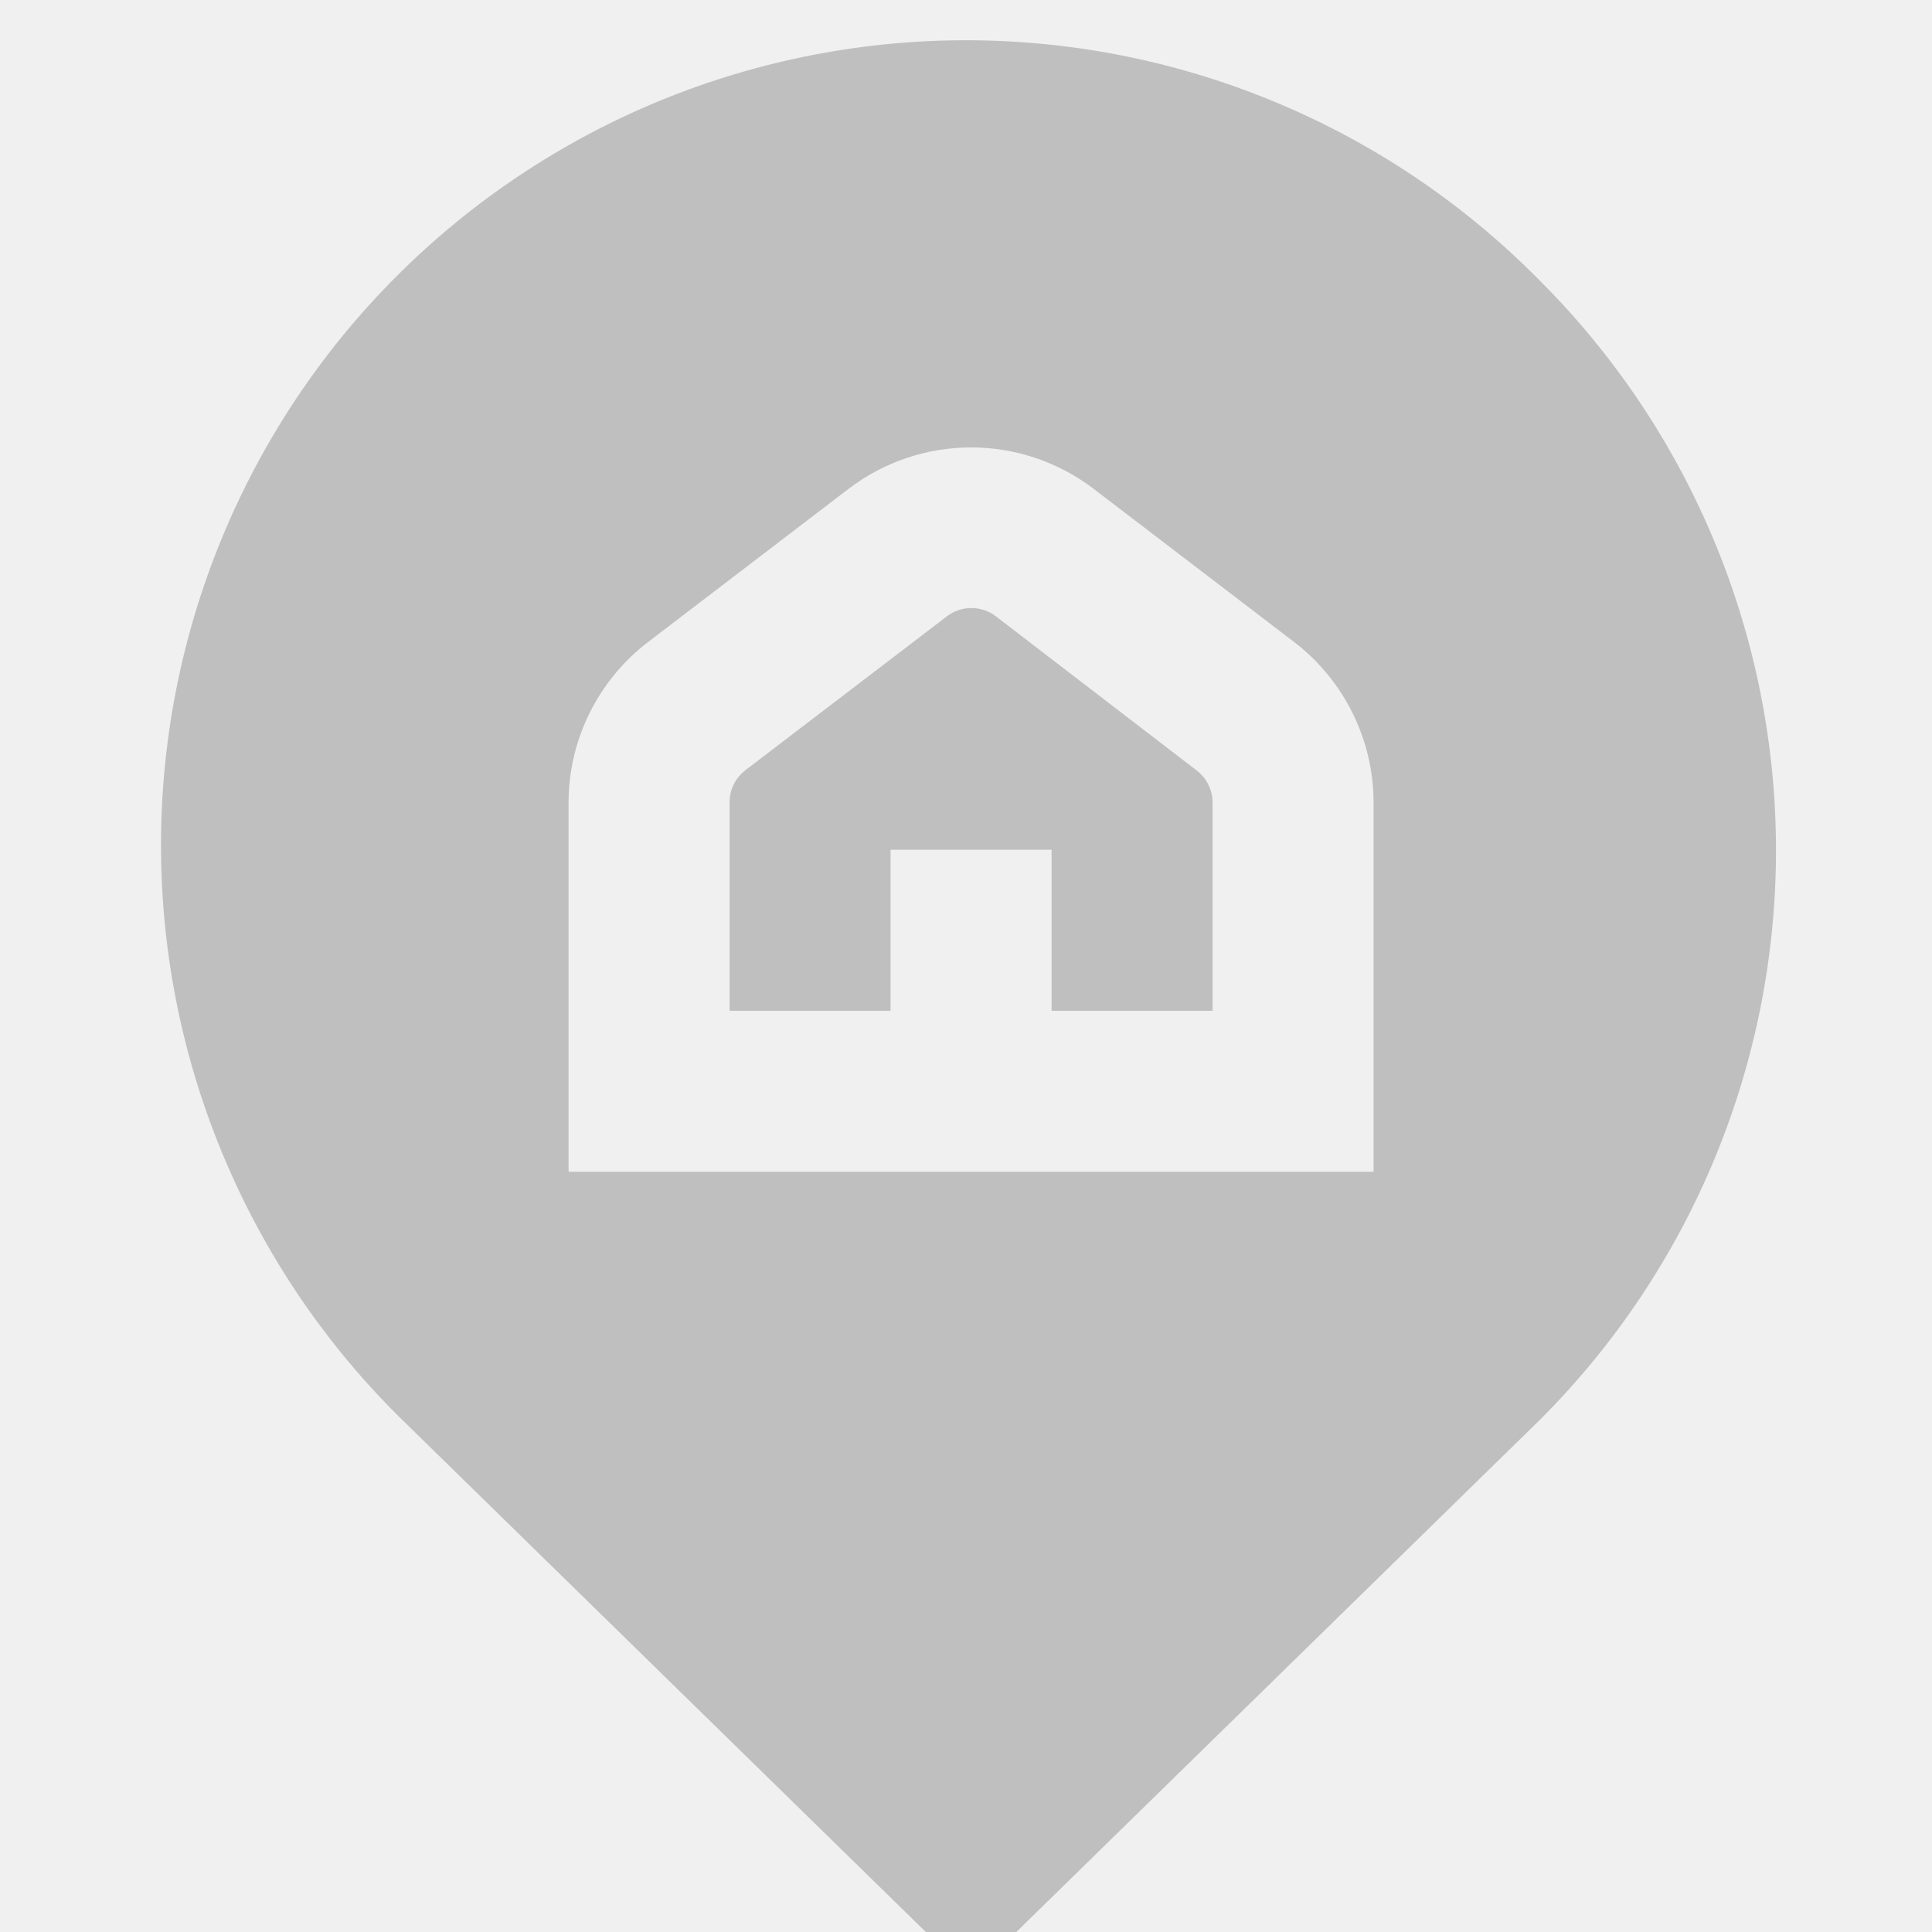
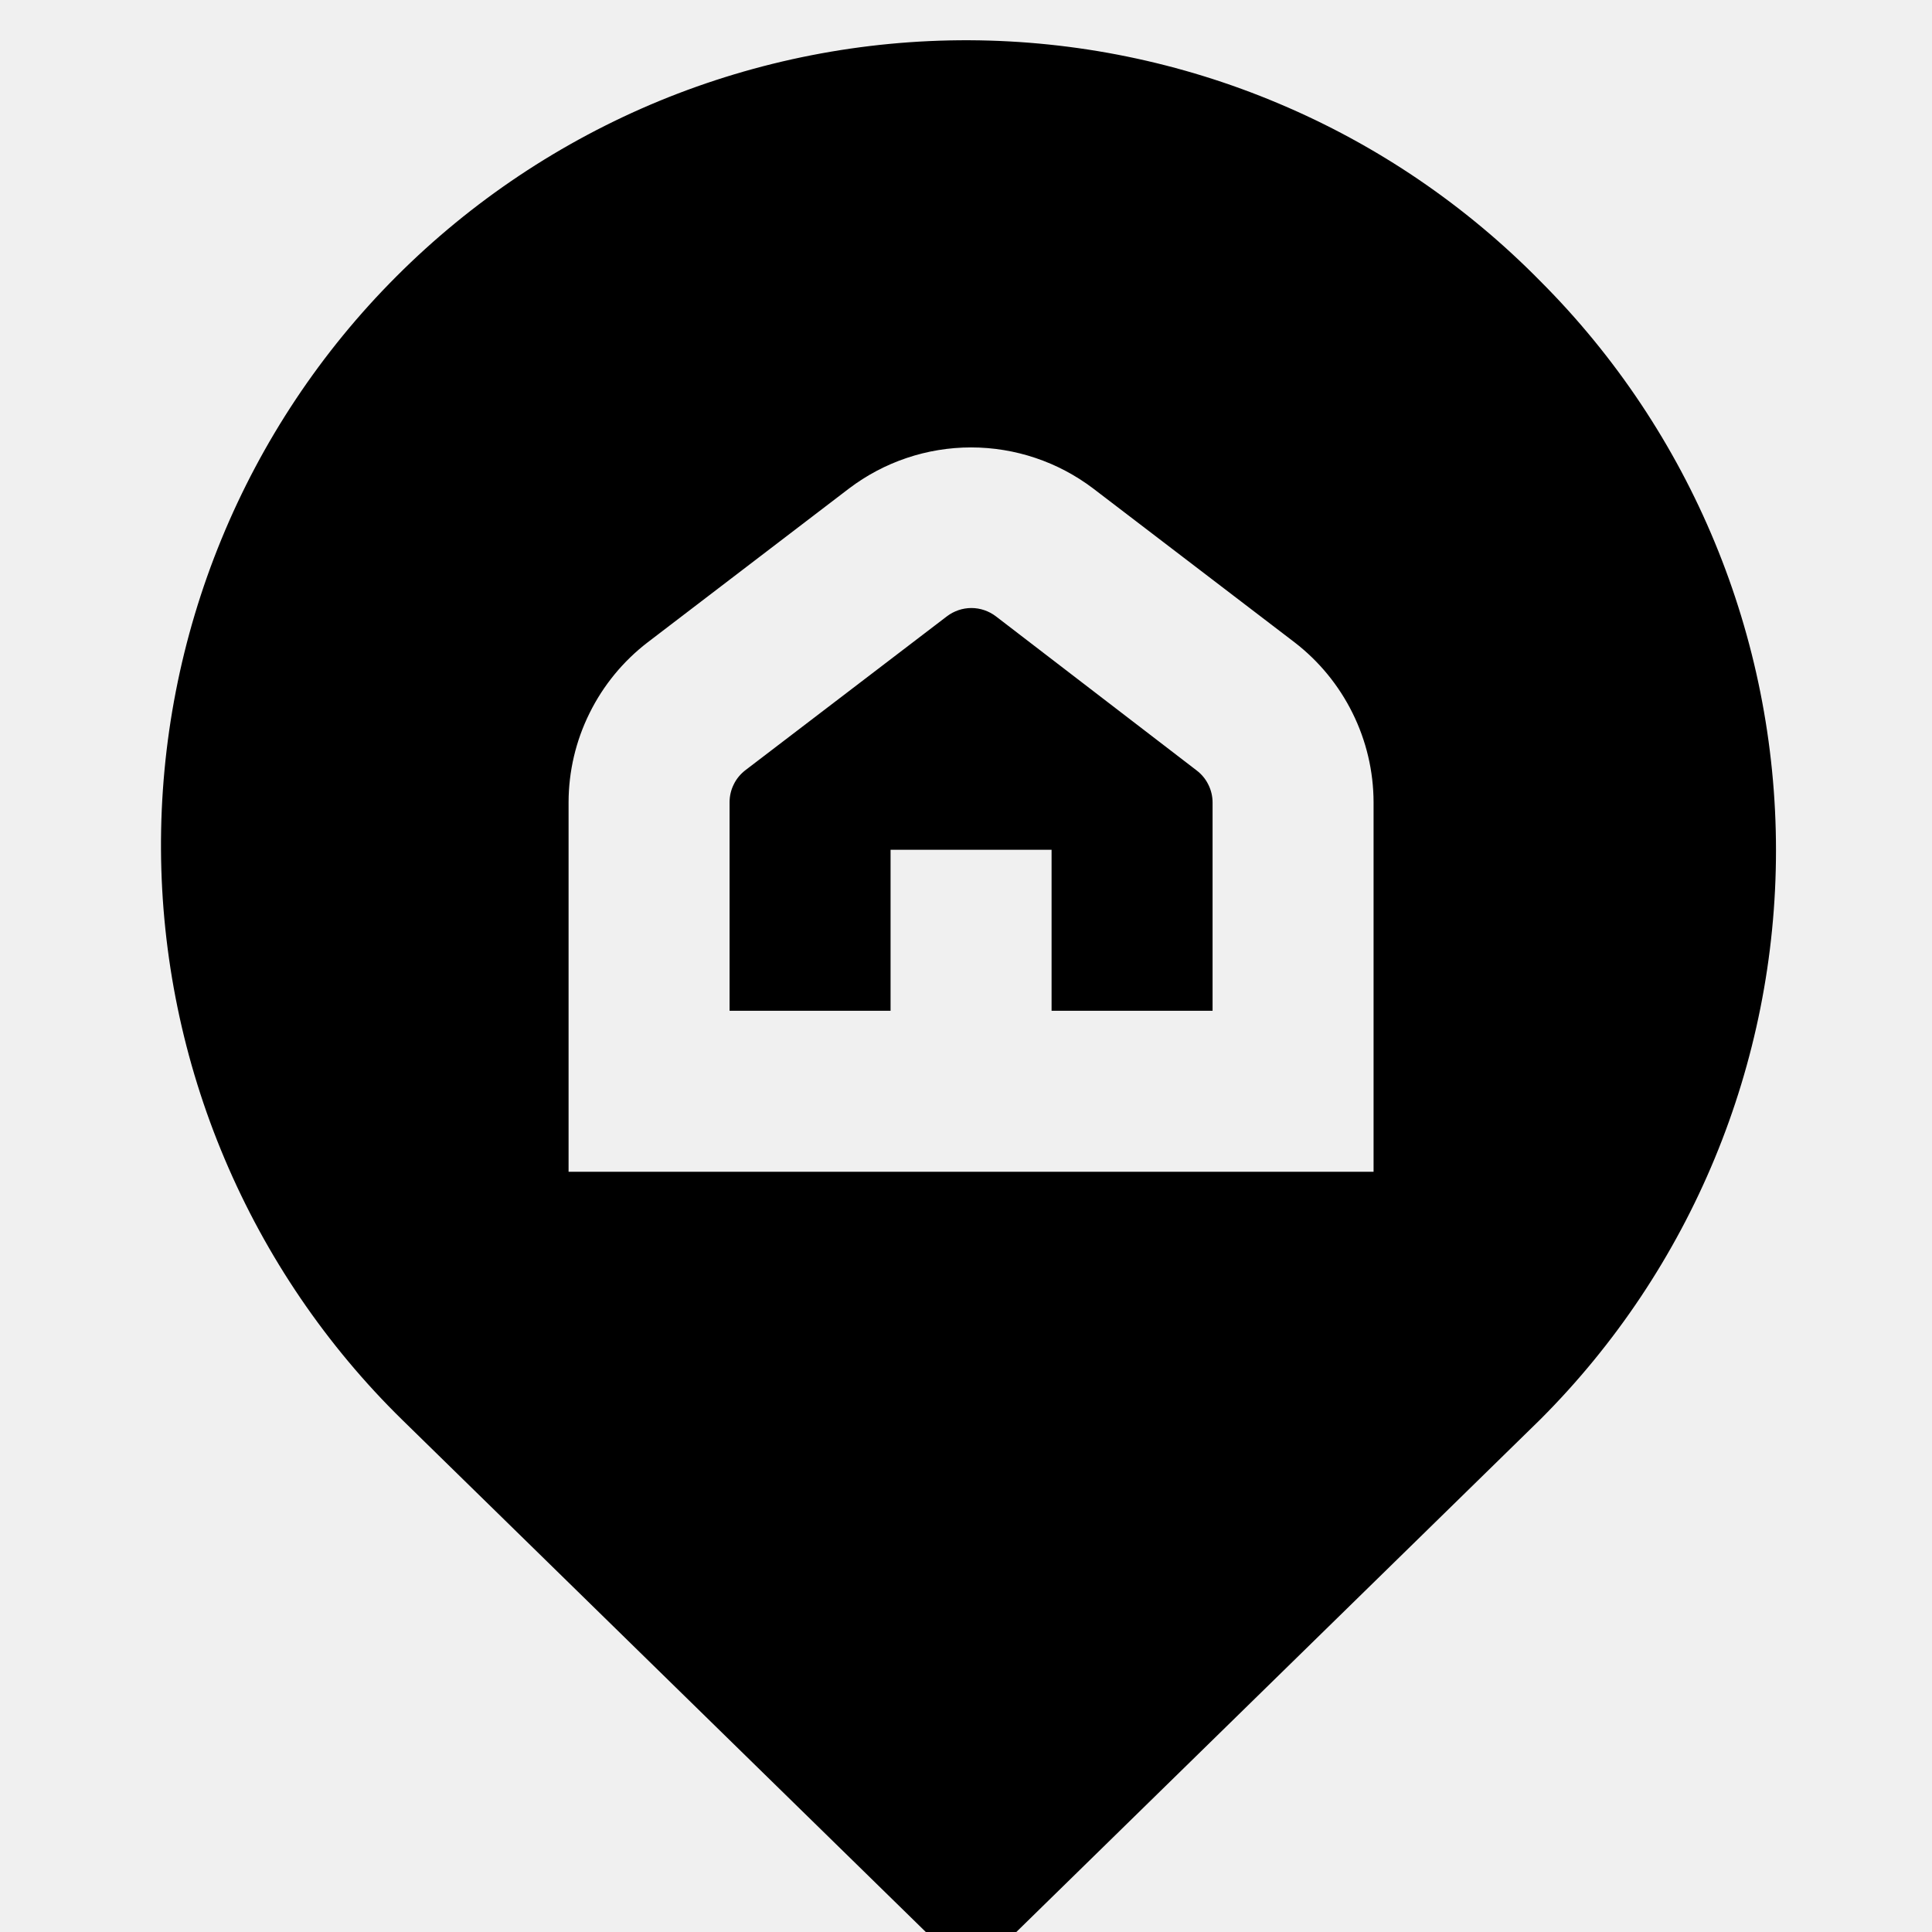
<svg xmlns="http://www.w3.org/2000/svg" width="24" height="24" viewBox="0 0 24 24" fill="none">
  <g clip-path="url(#clip0_563_2209)">
-     <path d="M19.134 3.492C18.208 2.55 17.105 1.8 15.887 1.287C14.67 0.773 13.363 0.506 12.042 0.5C10.721 0.495 9.412 0.751 8.19 1.254C6.969 1.758 5.859 2.498 4.925 3.433C3.991 4.367 3.252 5.478 2.75 6.7C2.248 7.922 1.993 9.231 2 10.553C2.007 11.874 2.276 13.181 2.791 14.397C3.306 15.614 4.056 16.717 5 17.641L12.063 24.55L19.134 17.633C21.009 15.758 22.062 13.215 22.062 10.563C22.062 7.911 21.009 5.368 19.134 3.492ZM17.063 14.556H7.063V9.965C7.064 9.581 7.153 9.202 7.324 8.858C7.494 8.514 7.741 8.213 8.046 7.979L10.546 6.069C10.982 5.738 11.515 5.558 12.063 5.558C12.612 5.558 13.145 5.738 13.581 6.069L16.081 7.979C16.385 8.213 16.632 8.514 16.802 8.858C16.973 9.203 17.062 9.581 17.063 9.965V14.556ZM14.863 9.569C14.925 9.616 14.976 9.676 15.01 9.746C15.045 9.815 15.063 9.892 15.063 9.969V12.556H13.063V10.556H11.063V12.556H9.063V9.965C9.063 9.888 9.081 9.811 9.116 9.742C9.15 9.672 9.201 9.612 9.263 9.565L11.763 7.656C11.85 7.59 11.957 7.553 12.067 7.553C12.177 7.553 12.284 7.59 12.371 7.656L14.863 9.569Z" fill="#BFBFBF" />
+     <path d="M19.134 3.492C18.208 2.55 17.105 1.8 15.887 1.287C14.67 0.773 13.363 0.506 12.042 0.5C10.721 0.495 9.412 0.751 8.19 1.254C6.969 1.758 5.859 2.498 4.925 3.433C3.991 4.367 3.252 5.478 2.75 6.7C2.248 7.922 1.993 9.231 2 10.553C2.007 11.874 2.276 13.181 2.791 14.397C3.306 15.614 4.056 16.717 5 17.641L12.063 24.55L19.134 17.633C21.009 15.758 22.062 13.215 22.062 10.563C22.062 7.911 21.009 5.368 19.134 3.492ZM17.063 14.556H7.063V9.965C7.064 9.581 7.153 9.202 7.324 8.858C7.494 8.514 7.741 8.213 8.046 7.979L10.546 6.069C10.982 5.738 11.515 5.558 12.063 5.558C12.612 5.558 13.145 5.738 13.581 6.069L16.081 7.979C16.385 8.213 16.632 8.514 16.802 8.858C16.973 9.203 17.062 9.581 17.063 9.965V14.556ZM14.863 9.569C14.925 9.616 14.976 9.676 15.01 9.746C15.045 9.815 15.063 9.892 15.063 9.969V12.556H13.063V10.556H11.063V12.556H9.063V9.965C9.063 9.888 9.081 9.811 9.116 9.742C9.15 9.672 9.201 9.612 9.263 9.565L11.763 7.656C11.85 7.59 11.957 7.553 12.067 7.553C12.177 7.553 12.284 7.59 12.371 7.656L14.863 9.569Z" fill="currentColor" />
  </g>
  <defs>
    <clipPath id="clip0_563_2209">
      <rect width="24" height="24" fill="white" />
    </clipPath>
  </defs>
</svg>
